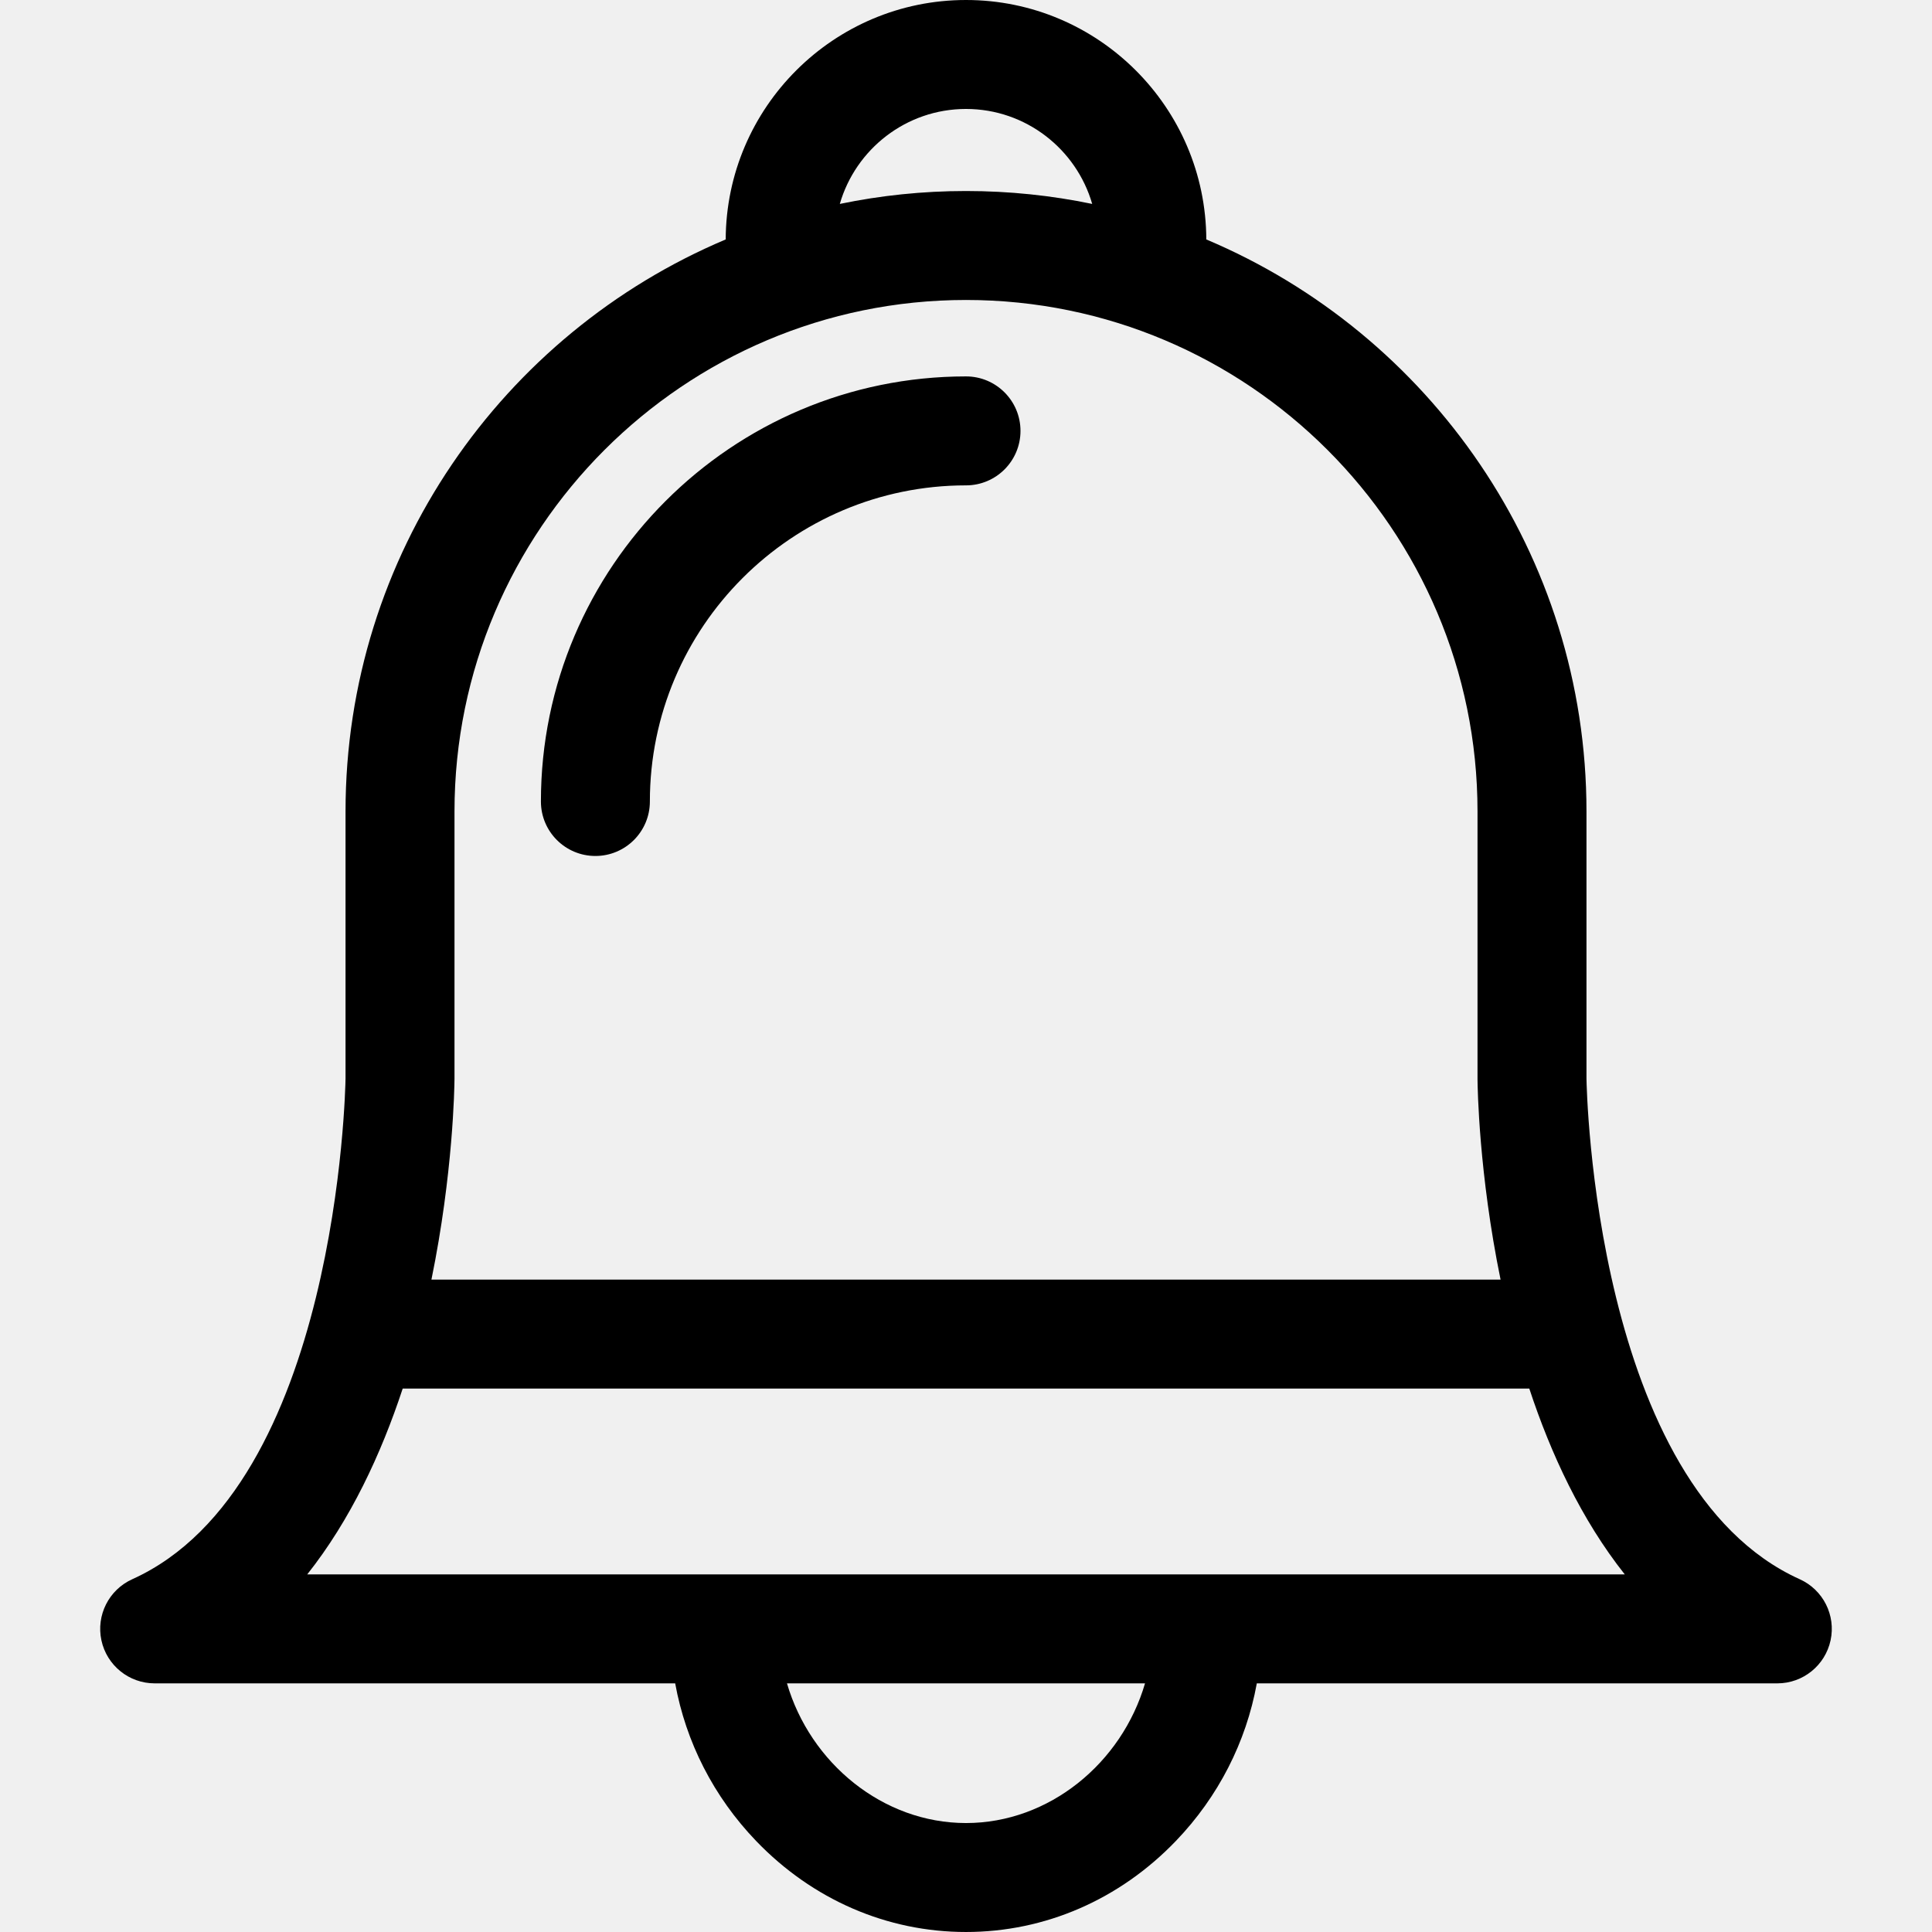
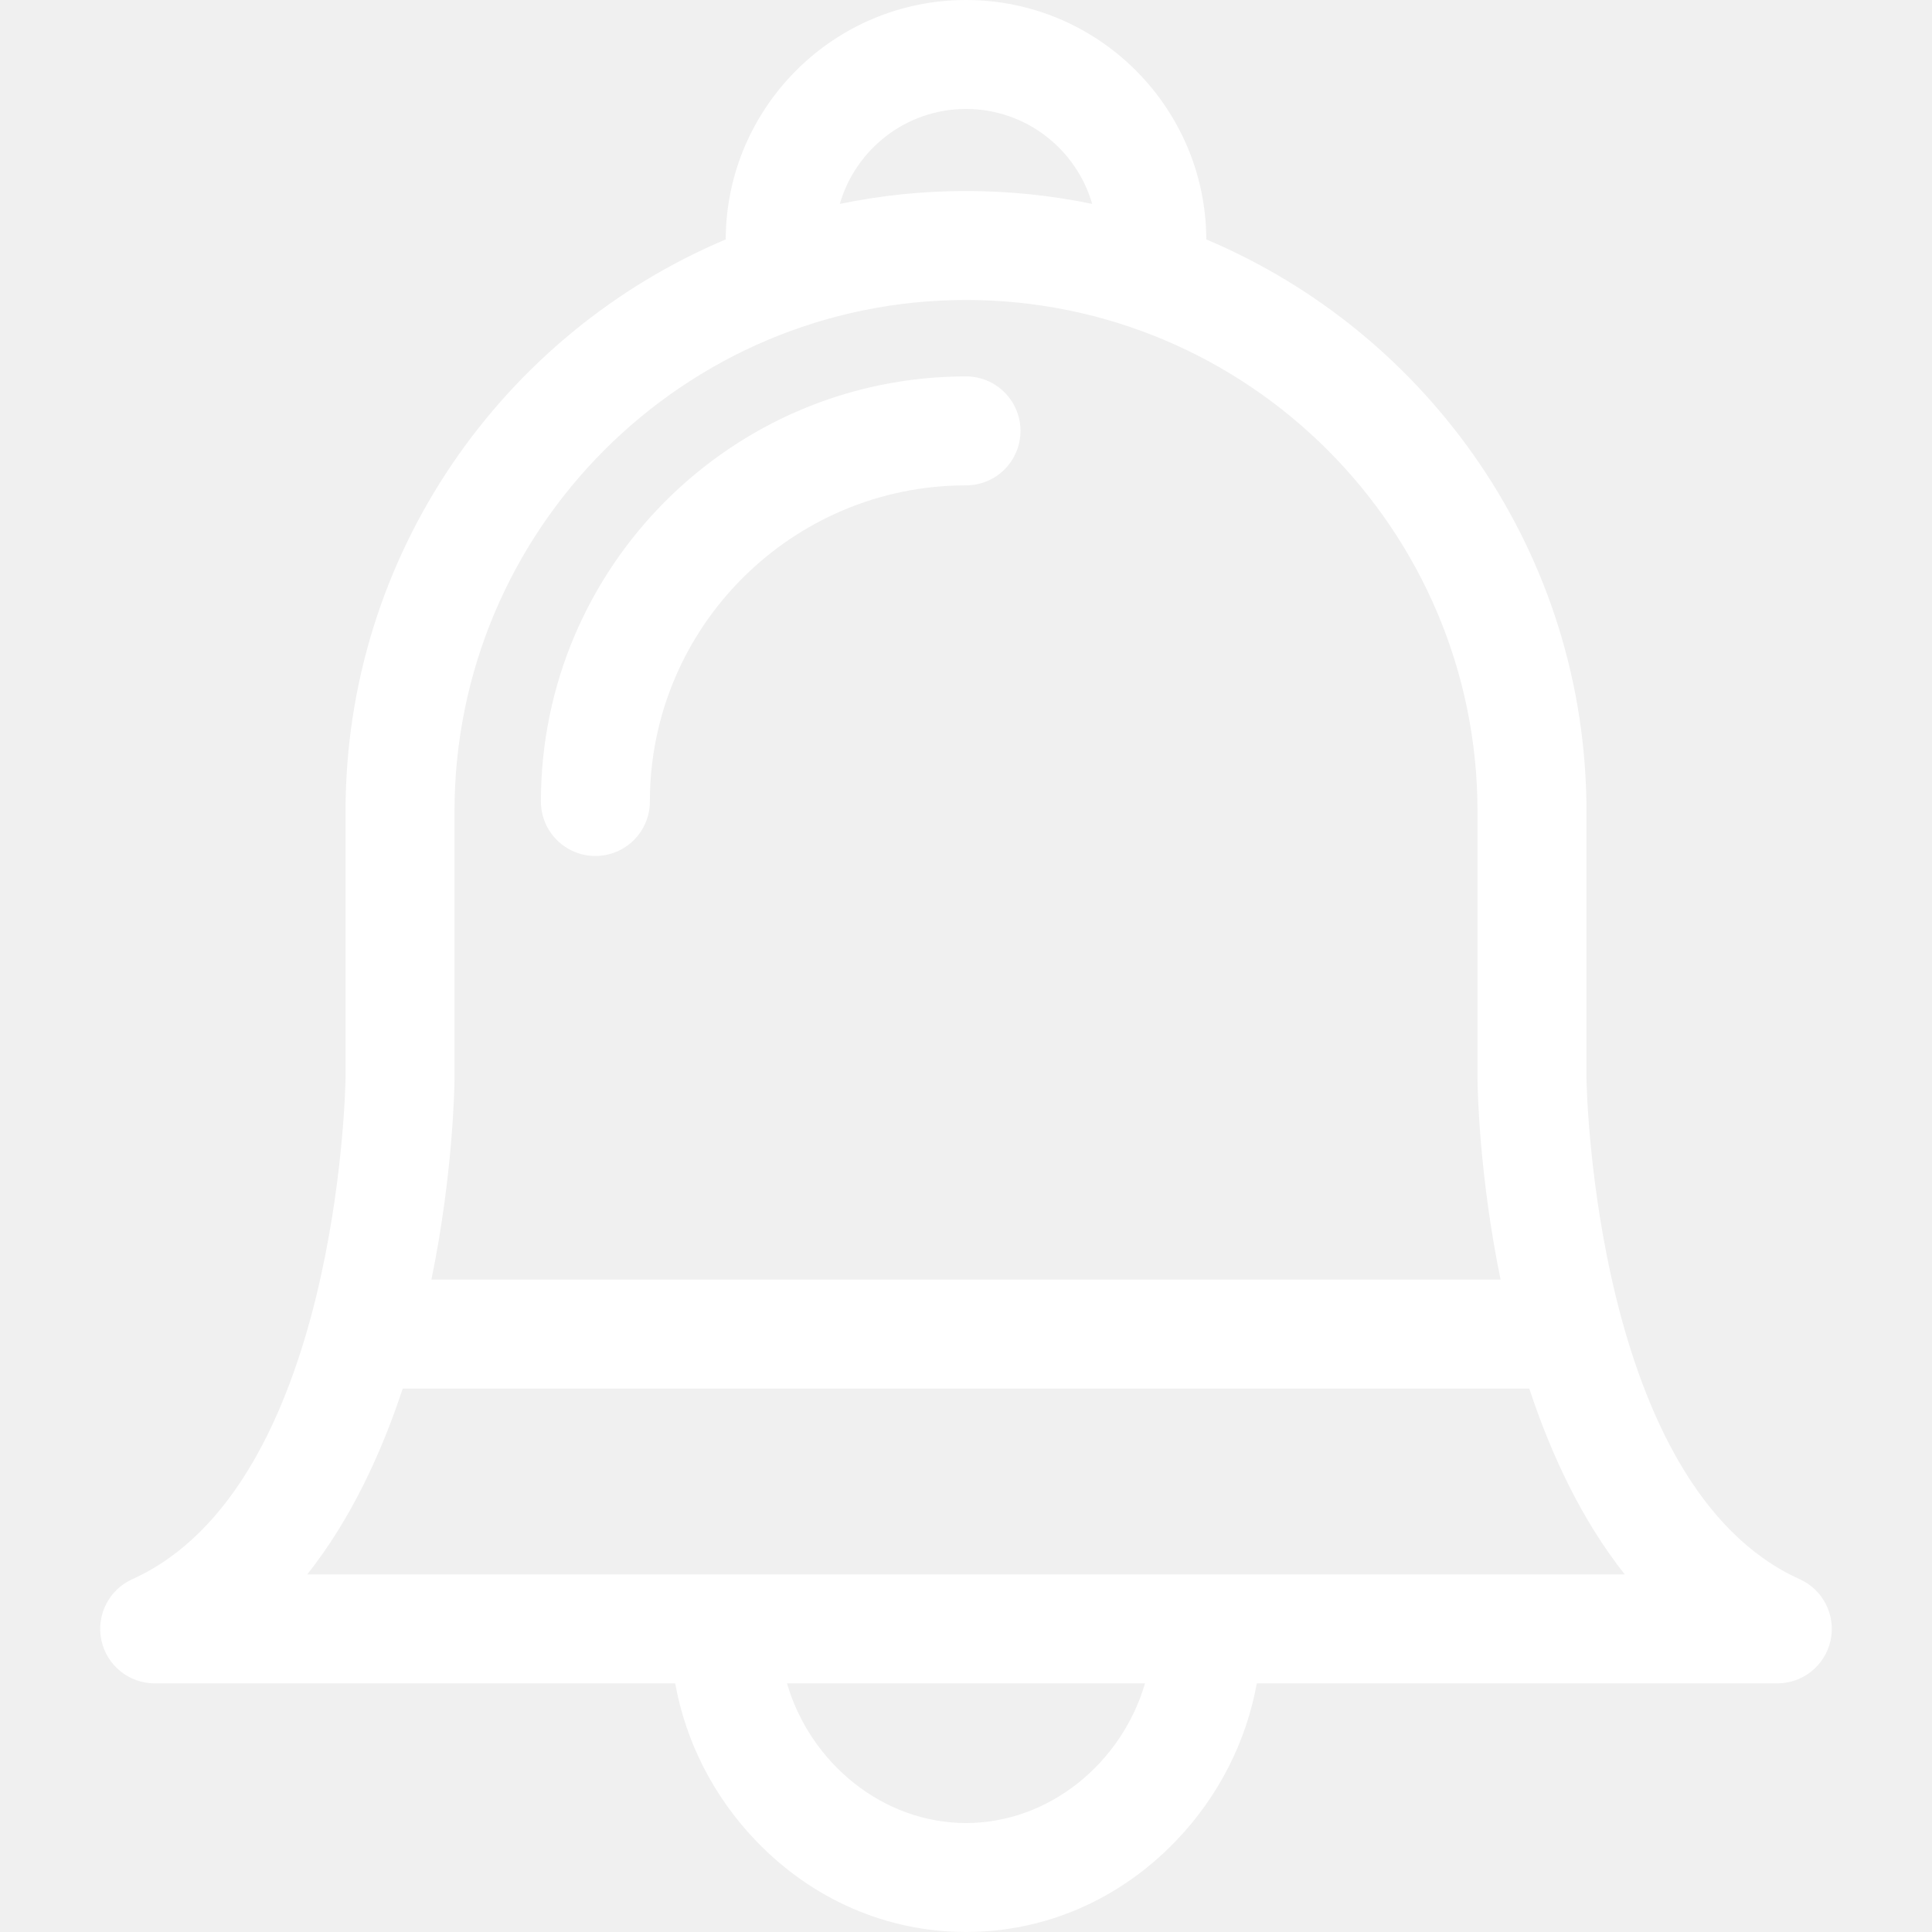
- <svg xmlns="http://www.w3.org/2000/svg" fill="#000000" height="800px" width="800px" version="1.1" id="Capa_1" viewBox="0 0 611.999 611.999" xml:space="preserve">
+ <svg xmlns="http://www.w3.org/2000/svg" fill="#fff" height="800px" width="800px" version="1.1" id="Capa_1" viewBox="0 0 611.999 611.999" xml:space="preserve">
  <g>
    <g>
      <g>
        <path d="M570.107,500.254c-65.037-29.371-67.511-155.441-67.559-158.622v-84.578c0-81.402-49.742-151.399-120.427-181.203     C381.969,34,347.883,0,306.001,0c-41.883,0-75.968,34.002-76.121,75.849c-70.682,29.804-120.425,99.801-120.425,181.203v84.578     c-0.046,3.181-2.522,129.251-67.561,158.622c-7.409,3.347-11.481,11.412-9.768,19.36c1.711,7.949,8.74,13.626,16.871,13.626     h164.88c3.38,18.594,12.172,35.892,25.619,49.903c17.86,18.608,41.479,28.856,66.502,28.856     c25.025,0,48.644-10.248,66.502-28.856c13.449-14.012,22.241-31.311,25.619-49.903h164.88c8.131,0,15.159-5.676,16.872-13.626     C581.586,511.664,577.516,503.6,570.107,500.254z M484.434,439.859c6.837,20.728,16.518,41.544,30.246,58.866H97.32     c13.726-17.32,23.407-38.135,30.244-58.866H484.434z M306.001,34.515c18.945,0,34.963,12.73,39.975,30.082     c-12.912-2.678-26.282-4.09-39.975-4.09s-27.063,1.411-39.975,4.09C271.039,47.246,287.057,34.515,306.001,34.515z      M143.97,341.736v-84.685c0-89.343,72.686-162.029,162.031-162.029s162.031,72.686,162.031,162.029v84.826     c0.023,2.596,0.427,29.879,7.303,63.465H136.663C143.543,371.724,143.949,344.393,143.97,341.736z M306.001,577.485     c-26.341,0-49.33-18.992-56.709-44.246h113.416C355.329,558.493,332.344,577.485,306.001,577.485z" />
        <path d="M306.001,119.235c-74.25,0-134.657,60.405-134.657,134.654c0,9.531,7.727,17.258,17.258,17.258     c9.531,0,17.258-7.727,17.258-17.258c0-55.217,44.923-100.139,100.142-100.139c9.531,0,17.258-7.727,17.258-17.258     C323.259,126.96,315.532,119.235,306.001,119.235z" />
      </g>
    </g>
  </g>
</svg>
